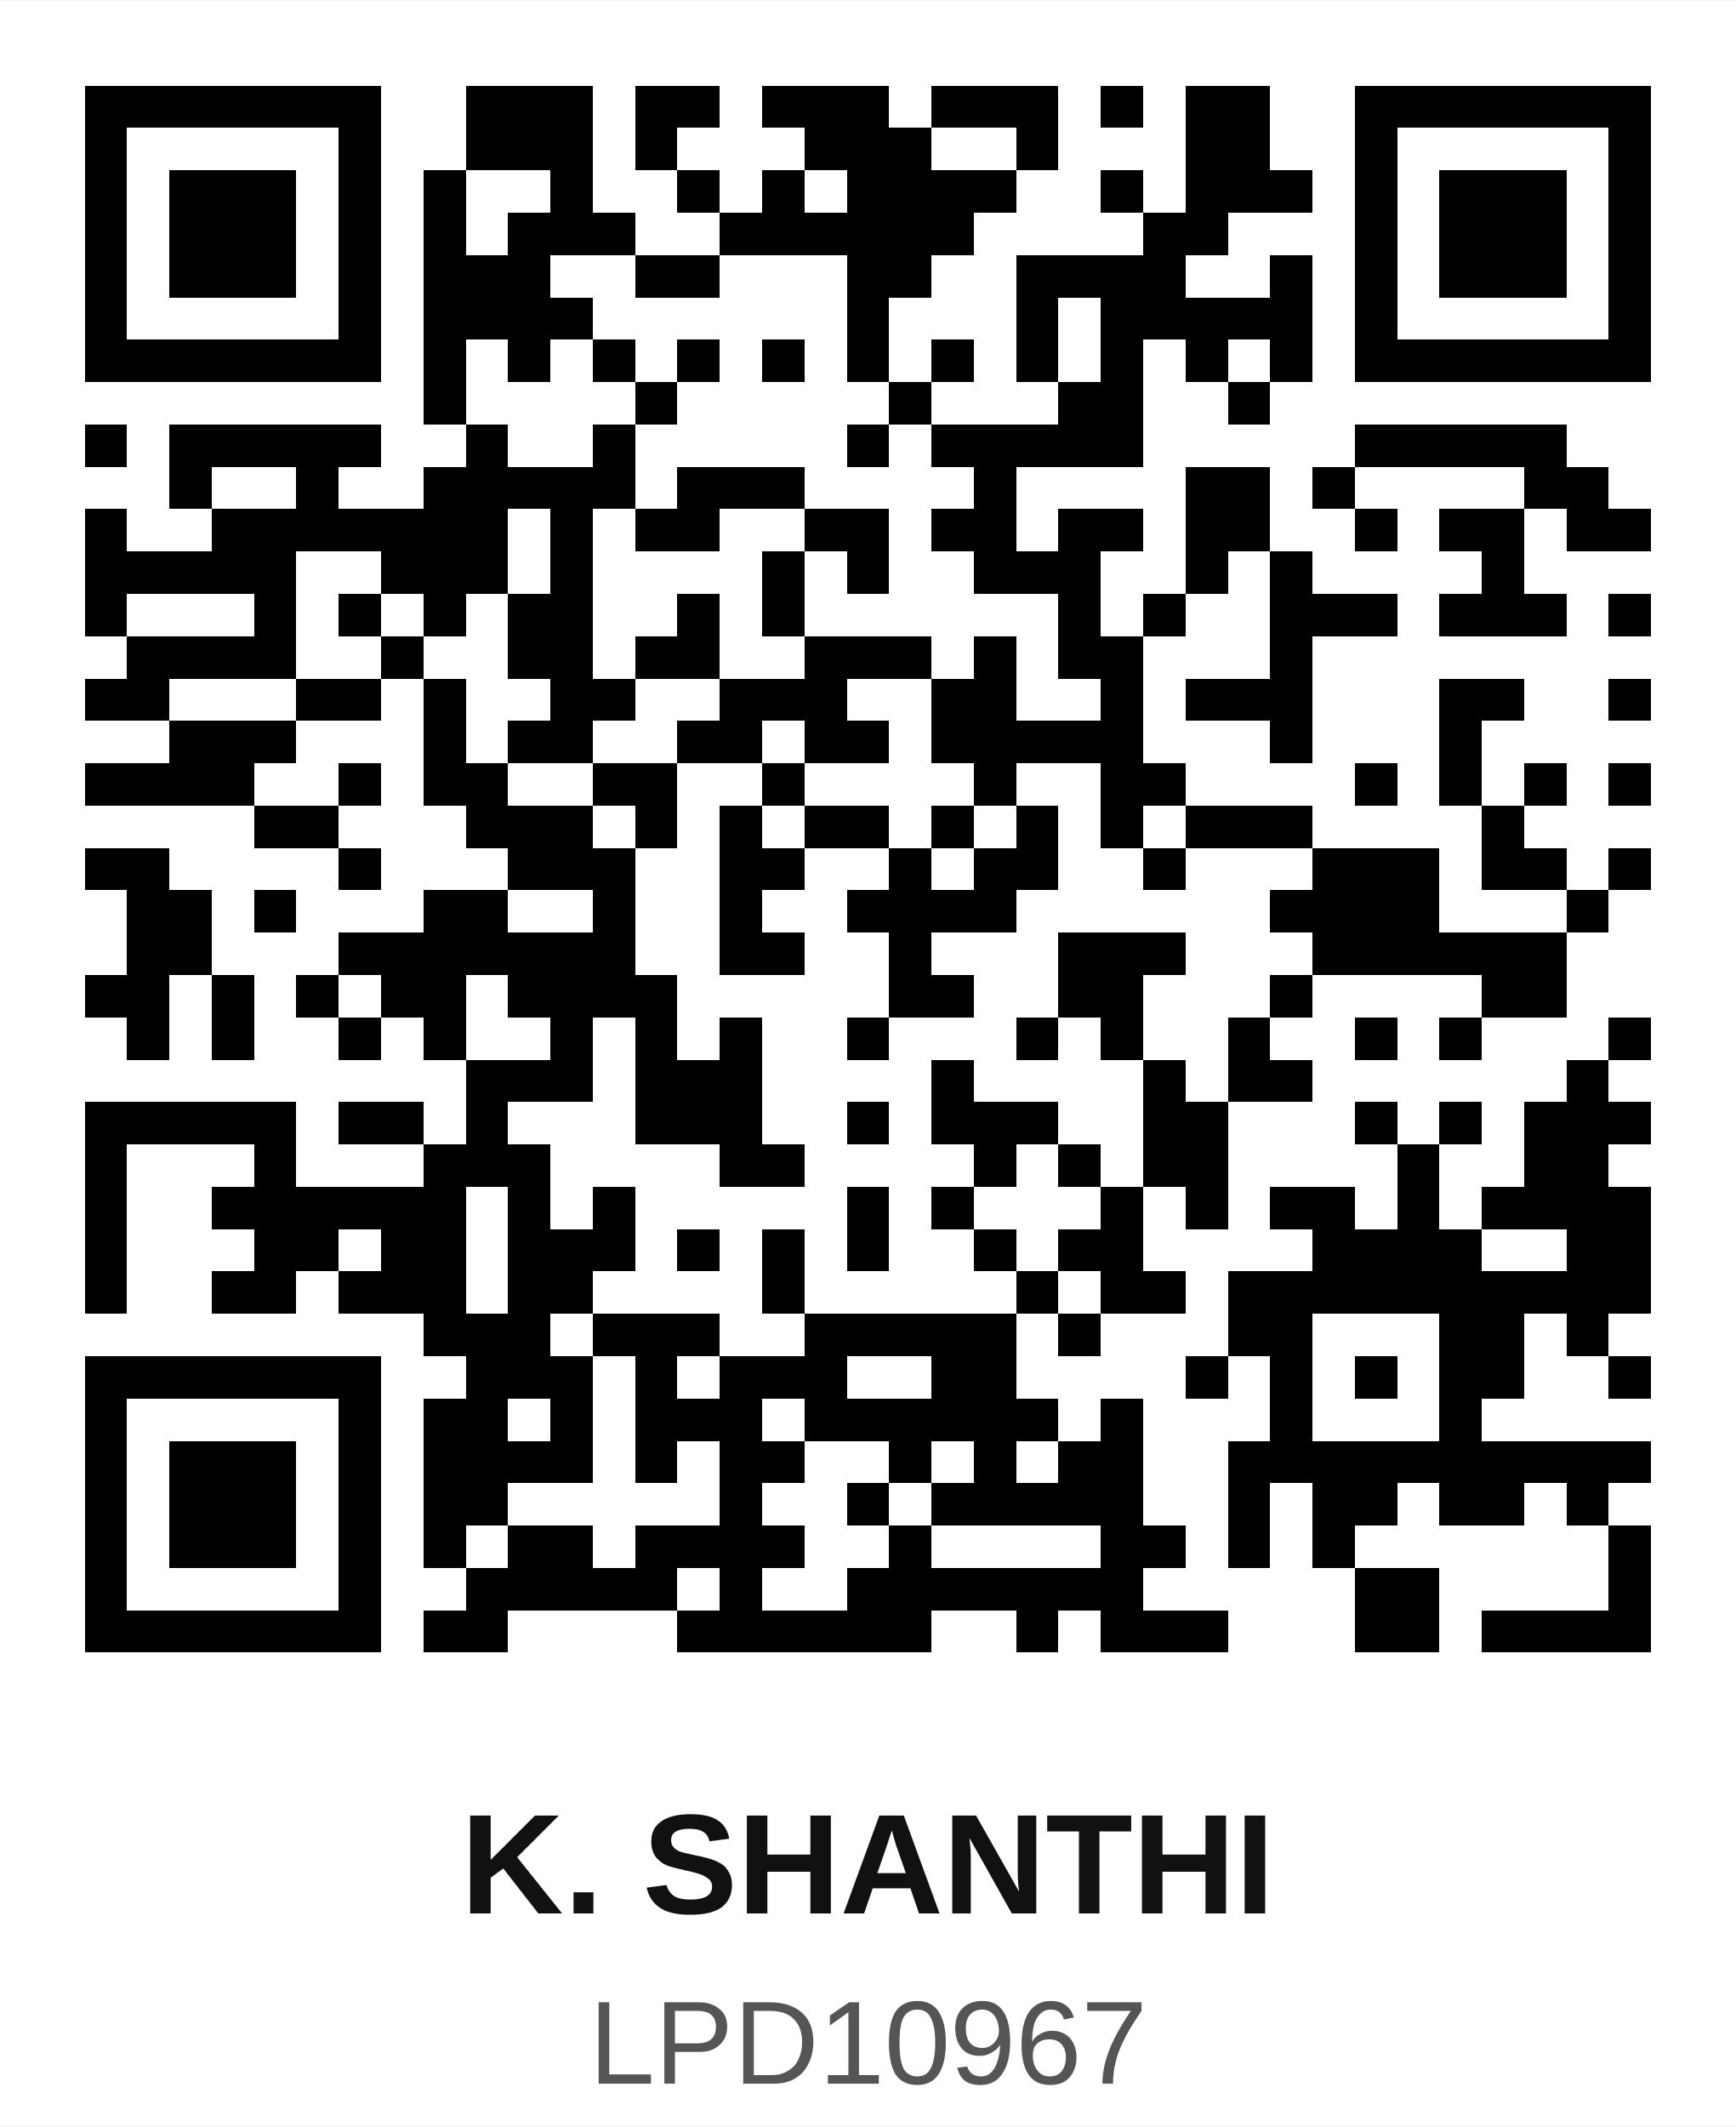
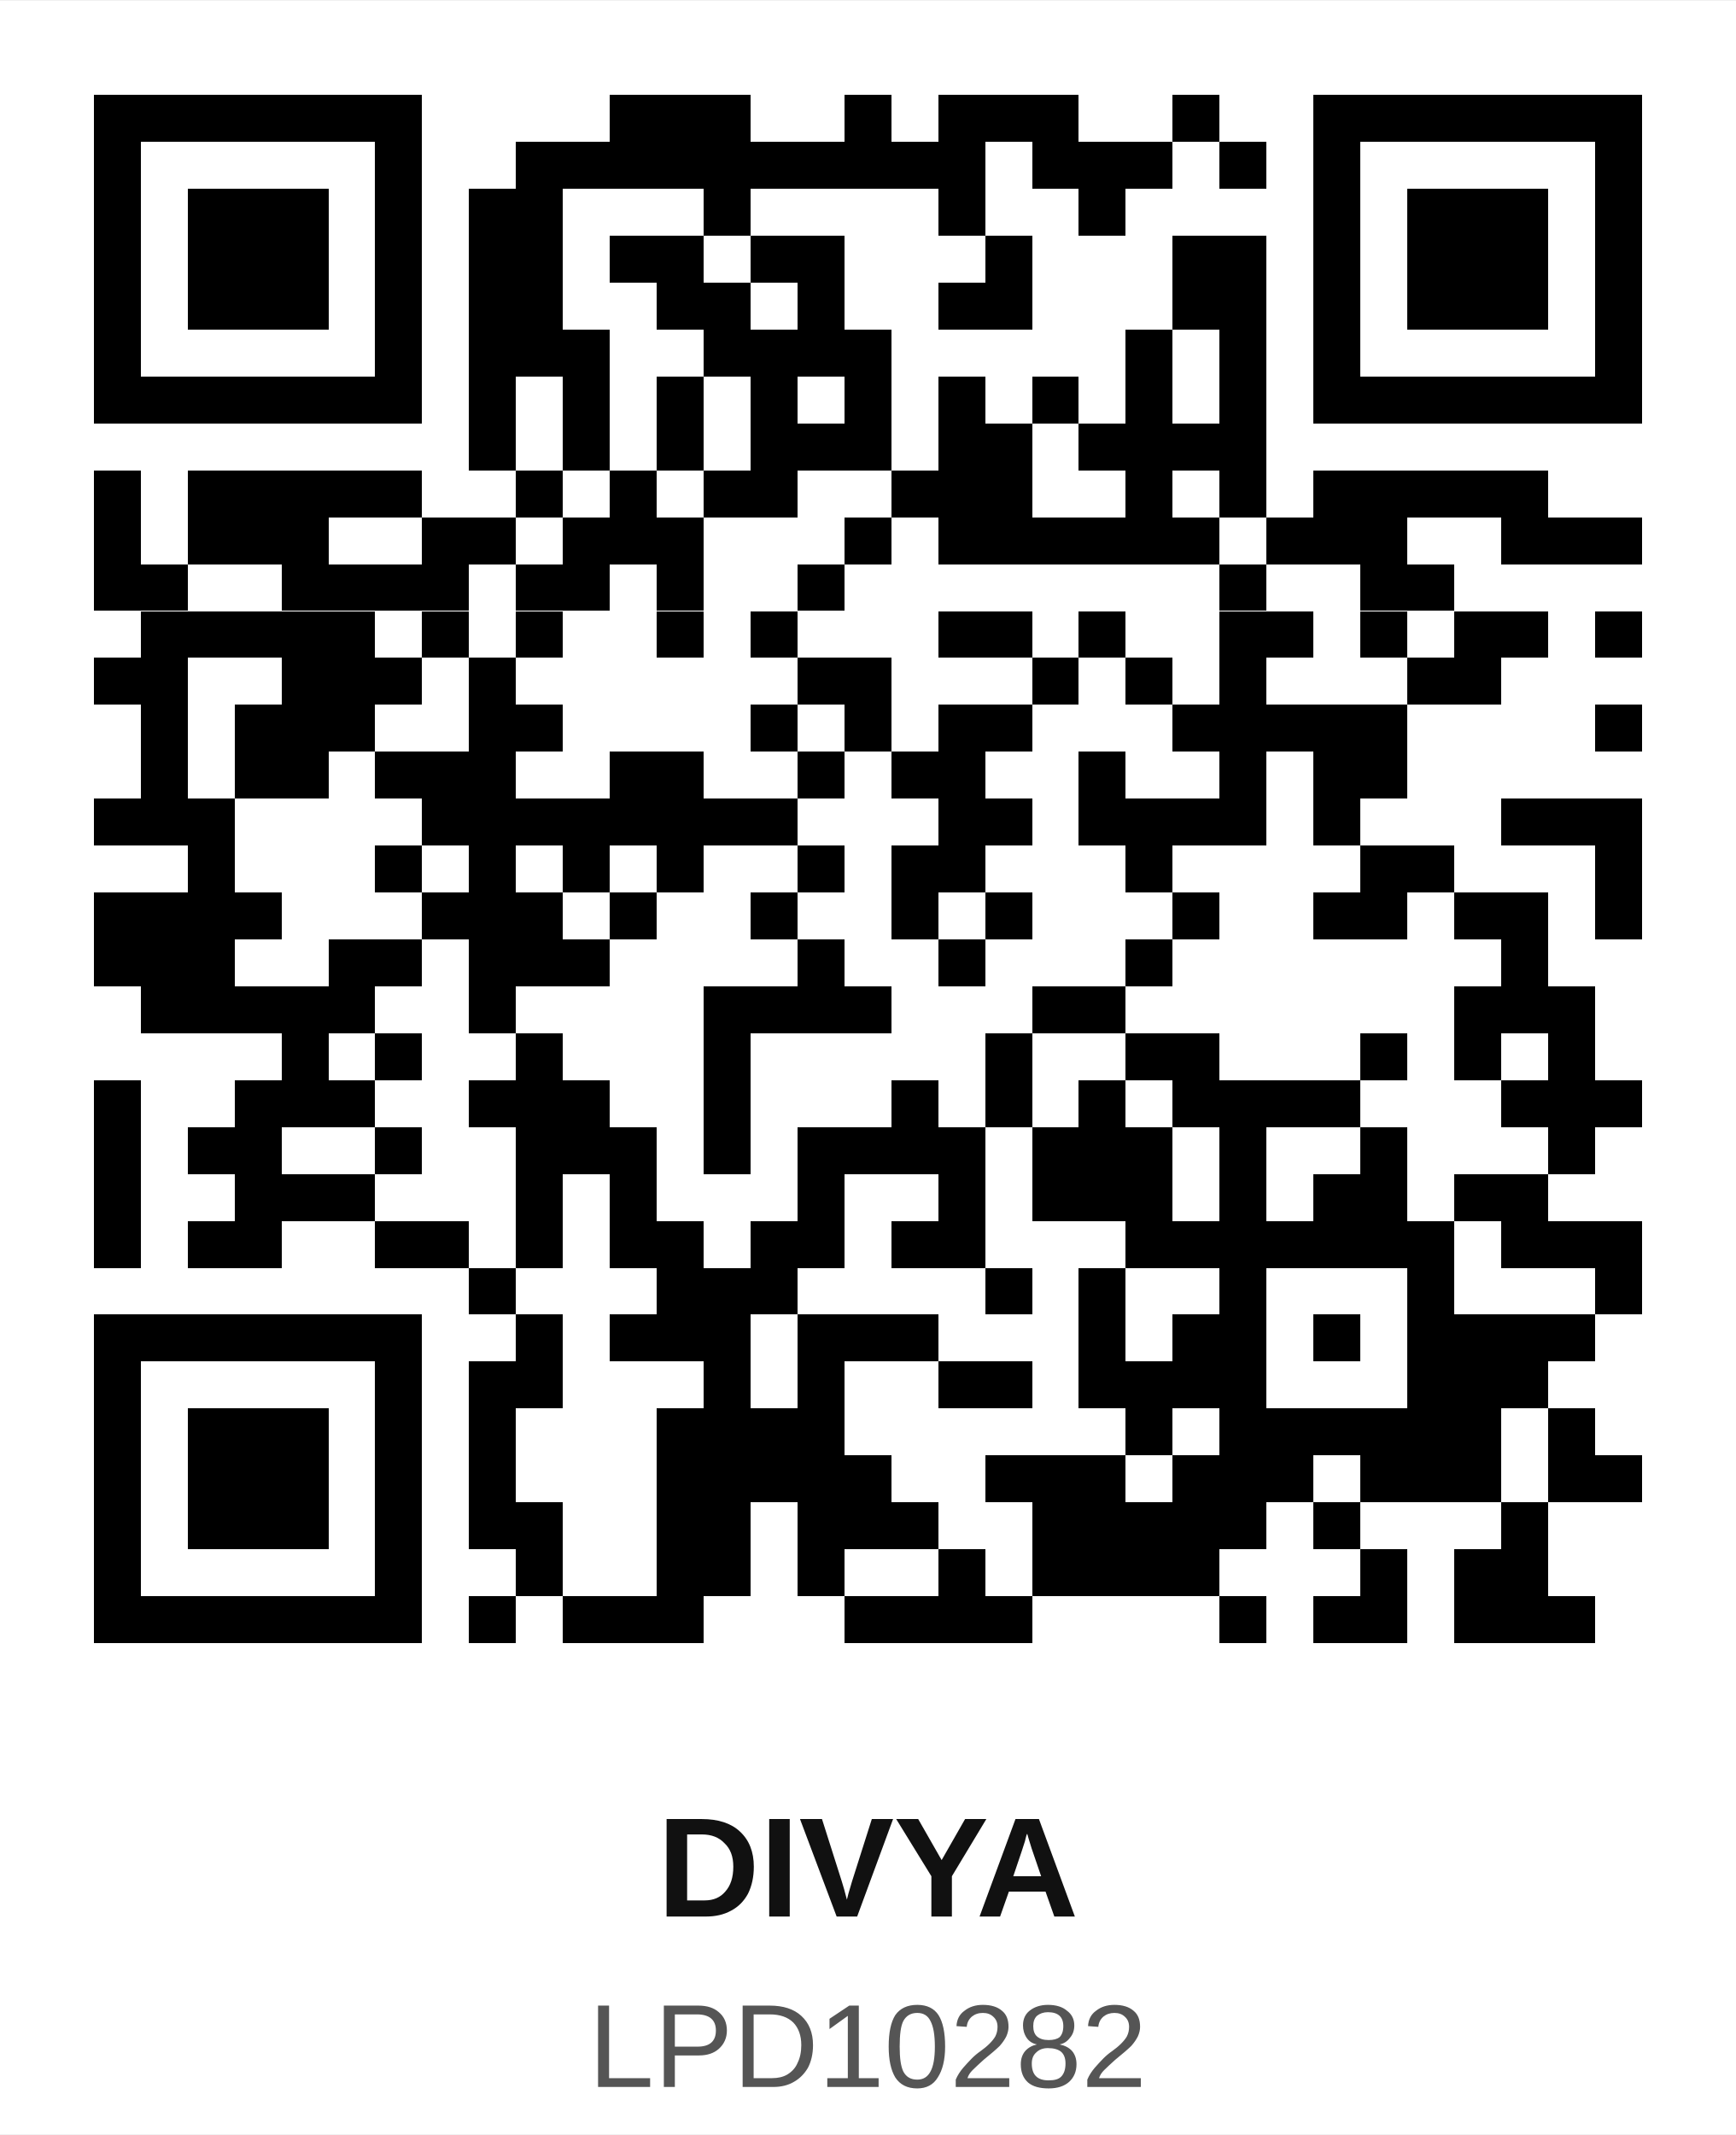
- <svg xmlns="http://www.w3.org/2000/svg" width="200" height="245" viewBox="0 0 41.00 50.18" shape-rendering="crispEdges">
-   <path fill="#ffffff" d="M0 0h41v41H0z" />
-   <path stroke="#000000" d="M2 2.5h7m2 0h3m1 0h2m1 0h3m1 0h3m1 0h1m1 0h2m2 0h7M2 3.5h1m5 0h1m2 0h3m1 0h1m3 0h3m2 0h1m3 0h2m2 0h1m5 0h1M2 4.5h1m1 0h3m1 0h1m1 0h1m2 0h1m2 0h1m1 0h1m1 0h4m2 0h1m1 0h3m1 0h1m1 0h3m1 0h1M2 5.5h1m1 0h3m1 0h1m1 0h1m1 0h3m2 0h6m4 0h2m3 0h1m1 0h3m1 0h1M2 6.5h1m1 0h3m1 0h1m1 0h3m2 0h2m3 0h2m2 0h4m2 0h1m1 0h1m1 0h3m1 0h1M2 7.5h1m5 0h1m1 0h4m6 0h1m3 0h1m1 0h5m1 0h1m5 0h1M2 8.5h7m1 0h1m1 0h1m1 0h1m1 0h1m1 0h1m1 0h1m1 0h1m1 0h1m1 0h1m1 0h1m1 0h1m1 0h7M10 9.5h1m4 0h1m5 0h1m3 0h2m2 0h1M2 10.5h1m1 0h5m2 0h1m2 0h1m5 0h1m1 0h5m5 0h5M4 11.5h1m2 0h1m2 0h5m1 0h3m4 0h1m4 0h2m1 0h1m4 0h2M2 12.5h1m2 0h7m1 0h1m1 0h2m2 0h2m1 0h2m1 0h2m1 0h2m2 0h1m1 0h2m1 0h2M2 13.5h5m2 0h3m1 0h1m4 0h1m1 0h1m2 0h3m2 0h1m1 0h1m4 0h1M2 14.5h1m3 0h1m1 0h1m1 0h1m1 0h2m2 0h1m1 0h1m6 0h1m1 0h1m2 0h3m1 0h3m1 0h1M3 15.5h4m2 0h1m2 0h2m1 0h2m2 0h3m1 0h1m1 0h2m3 0h1M2 16.5h2m3 0h2m1 0h1m2 0h2m2 0h3m2 0h2m2 0h1m1 0h3m3 0h2m2 0h1M4 17.5h3m3 0h1m1 0h2m2 0h2m1 0h2m1 0h5m3 0h1m3 0h1M2 18.5h4m2 0h1m1 0h2m2 0h2m2 0h1m4 0h1m2 0h2m4 0h1m1 0h1m1 0h1m1 0h1M6 19.5h2m3 0h3m1 0h1m1 0h1m1 0h2m1 0h1m1 0h1m1 0h1m1 0h3m4 0h1M2 20.5h2m4 0h1m3 0h3m2 0h2m2 0h1m1 0h2m2 0h1m3 0h3m1 0h2m1 0h1M3 21.5h2m1 0h1m3 0h2m2 0h1m2 0h1m2 0h4m6 0h4m3 0h1M3 22.5h2m3 0h7m2 0h2m2 0h1m3 0h3m3 0h6M2 23.5h2m1 0h1m1 0h1m1 0h2m1 0h4m5 0h2m2 0h2m3 0h1m4 0h2M3 24.5h1m1 0h1m2 0h1m1 0h1m2 0h1m1 0h1m1 0h1m2 0h1m3 0h1m1 0h1m2 0h1m2 0h1m1 0h1m3 0h1M11 25.5h3m1 0h3m4 0h1m4 0h1m1 0h2m6 0h1M2 26.5h5m1 0h2m1 0h1m3 0h3m2 0h1m1 0h3m2 0h2m3 0h1m1 0h1m1 0h3M2 27.5h1m3 0h1m3 0h3m4 0h2m4 0h1m1 0h1m1 0h2m4 0h1m2 0h2M2 28.5h1m2 0h6m1 0h1m1 0h1m5 0h1m1 0h1m3 0h1m1 0h1m1 0h2m1 0h1m1 0h4M2 29.5h1m3 0h2m1 0h2m1 0h3m1 0h1m1 0h1m1 0h1m2 0h1m1 0h2m4 0h4m2 0h2M2 30.5h1m2 0h2m1 0h3m1 0h2m4 0h1m5 0h1m1 0h2m1 0h10M10 31.5h3m1 0h3m2 0h5m1 0h1m3 0h2m3 0h2m1 0h1M2 32.5h7m2 0h3m1 0h1m1 0h3m2 0h2m4 0h1m1 0h1m1 0h1m1 0h2m2 0h1M2 33.5h1m5 0h1m1 0h2m1 0h1m1 0h3m1 0h6m1 0h1m3 0h1m3 0h1M2 34.5h1m1 0h3m1 0h1m1 0h4m1 0h1m1 0h2m2 0h1m1 0h1m1 0h2m2 0h10M2 35.5h1m1 0h3m1 0h1m1 0h2m5 0h1m2 0h1m1 0h5m2 0h1m1 0h2m1 0h2m1 0h1M2 36.5h1m1 0h3m1 0h1m1 0h1m1 0h2m1 0h4m2 0h1m4 0h2m1 0h1m1 0h1m6 0h1M2 37.5h1m5 0h1m2 0h5m1 0h1m2 0h7m5 0h2m4 0h1M2 38.5h7m1 0h2m4 0h6m2 0h1m1 0h3m3 0h2m1 0h4" />
-   <rect x="0" y="41.00" width="41.00" height="9.18" fill="#ffffff" />
-   <text x="20.50" y="45.16" text-anchor="middle" font-family="Arial,Helvetica,sans-serif" font-size="3.36" font-weight="bold" fill="#111111">K. SHANTHI</text>
-   <text x="20.50" y="49.18" text-anchor="middle" font-family="Arial,Helvetica,sans-serif" font-size="2.79" font-weight="normal" fill="#555555">LPD10967</text>
+ <svg xmlns="http://www.w3.org/2000/svg" width="200" height="246" viewBox="0 0 37.00 45.46" shape-rendering="crispEdges">
+   <path fill="#ffffff" d="M0 0h37v37H0z" />
+   <path stroke="#000000" d="M2 2.5h7m4 0h3m2 0h1m1 0h3m2 0h1m2 0h7M2 3.5h1m5 0h1m2 0h10m1 0h3m1 0h1m1 0h1m5 0h1M2 4.5h1m1 0h3m1 0h1m1 0h2m3 0h1m4 0h1m2 0h1m4 0h1m1 0h3m1 0h1M2 5.5h1m1 0h3m1 0h1m1 0h2m1 0h2m1 0h2m3 0h1m3 0h2m1 0h1m1 0h3m1 0h1M2 6.5h1m1 0h3m1 0h1m1 0h2m2 0h2m1 0h1m2 0h2m3 0h2m1 0h1m1 0h3m1 0h1M2 7.5h1m5 0h1m1 0h3m2 0h4m5 0h1m1 0h1m1 0h1m5 0h1M2 8.5h7m1 0h1m1 0h1m1 0h1m1 0h1m1 0h1m1 0h1m1 0h1m1 0h1m1 0h1m1 0h7M10 9.5h1m1 0h1m1 0h1m1 0h3m1 0h2m1 0h4M2 10.5h1m1 0h5m2 0h1m1 0h1m1 0h2m2 0h3m2 0h1m1 0h1m1 0h5M2 11.5h1m1 0h3m2 0h2m1 0h3m3 0h1m1 0h6m1 0h3m2 0h3M2 12.5h2m2 0h4m1 0h2m1 0h1m2 0h1m8 0h1m2 0h2M3 13.5h5m1 0h1m1 0h1m2 0h1m1 0h1m3 0h2m1 0h1m2 0h2m1 0h1m1 0h2m1 0h1M2 14.5h2m2 0h3m1 0h1m6 0h2m3 0h1m1 0h1m1 0h1m3 0h2M3 15.5h1m1 0h3m2 0h2m4 0h1m1 0h1m1 0h2m3 0h5m4 0h1M3 16.5h1m1 0h2m1 0h3m2 0h2m2 0h1m1 0h2m2 0h1m2 0h1m1 0h2M2 17.5h3m4 0h8m3 0h2m1 0h4m1 0h1m3 0h3M4 18.5h1m3 0h1m1 0h1m1 0h1m1 0h1m2 0h1m1 0h2m3 0h1m4 0h2m3 0h1M2 19.5h4m3 0h3m1 0h1m2 0h1m2 0h1m1 0h1m3 0h1m2 0h2m1 0h2m1 0h1M2 20.5h3m2 0h2m1 0h3m4 0h1m2 0h1m3 0h1m7 0h1M3 21.5h5m2 0h1m4 0h4m3 0h2m7 0h3M6 22.5h1m1 0h1m2 0h1m3 0h1m5 0h1m2 0h2m3 0h1m1 0h1m1 0h1M2 23.5h1m2 0h3m2 0h3m2 0h1m3 0h1m1 0h1m1 0h1m1 0h4m3 0h3M2 24.5h1m1 0h2m2 0h1m2 0h3m1 0h1m1 0h4m1 0h3m1 0h1m2 0h1m3 0h1M2 25.5h1m2 0h3m3 0h1m1 0h1m3 0h1m2 0h1m1 0h3m1 0h1m1 0h2m1 0h2M2 26.5h1m1 0h2m2 0h2m1 0h1m1 0h2m1 0h2m1 0h2m3 0h7m1 0h3M10 27.5h1m3 0h3m4 0h1m1 0h1m2 0h1m3 0h1m3 0h1M2 28.5h7m2 0h1m1 0h3m1 0h3m3 0h1m1 0h2m1 0h1m1 0h4M2 29.5h1m5 0h1m1 0h2m3 0h1m1 0h1m2 0h2m1 0h4m3 0h3M2 30.5h1m1 0h3m1 0h1m1 0h1m3 0h4m6 0h1m1 0h6m1 0h1M2 31.5h1m1 0h3m1 0h1m1 0h1m3 0h5m2 0h3m1 0h3m1 0h3m1 0h2M2 32.5h1m1 0h3m1 0h1m1 0h2m2 0h2m1 0h3m2 0h5m1 0h1m3 0h1M2 33.5h1m5 0h1m2 0h1m2 0h2m1 0h1m2 0h1m1 0h4m3 0h1m1 0h2M2 34.5h7m1 0h1m1 0h3m3 0h4m4 0h1m1 0h2m1 0h3" />
+   <rect x="0" y="37.00" width="37.00" height="8.46" fill="#ffffff" />
+   <text x="18.50" y="40.83" text-anchor="middle" font-family="Arial,Helvetica,sans-serif" font-size="3.03" font-weight="bold" fill="#111111">DIVYA</text>
+   <text x="18.50" y="44.46" text-anchor="middle" font-family="Arial,Helvetica,sans-serif" font-size="2.52" font-weight="normal" fill="#555555">LPD10282</text>
</svg>
